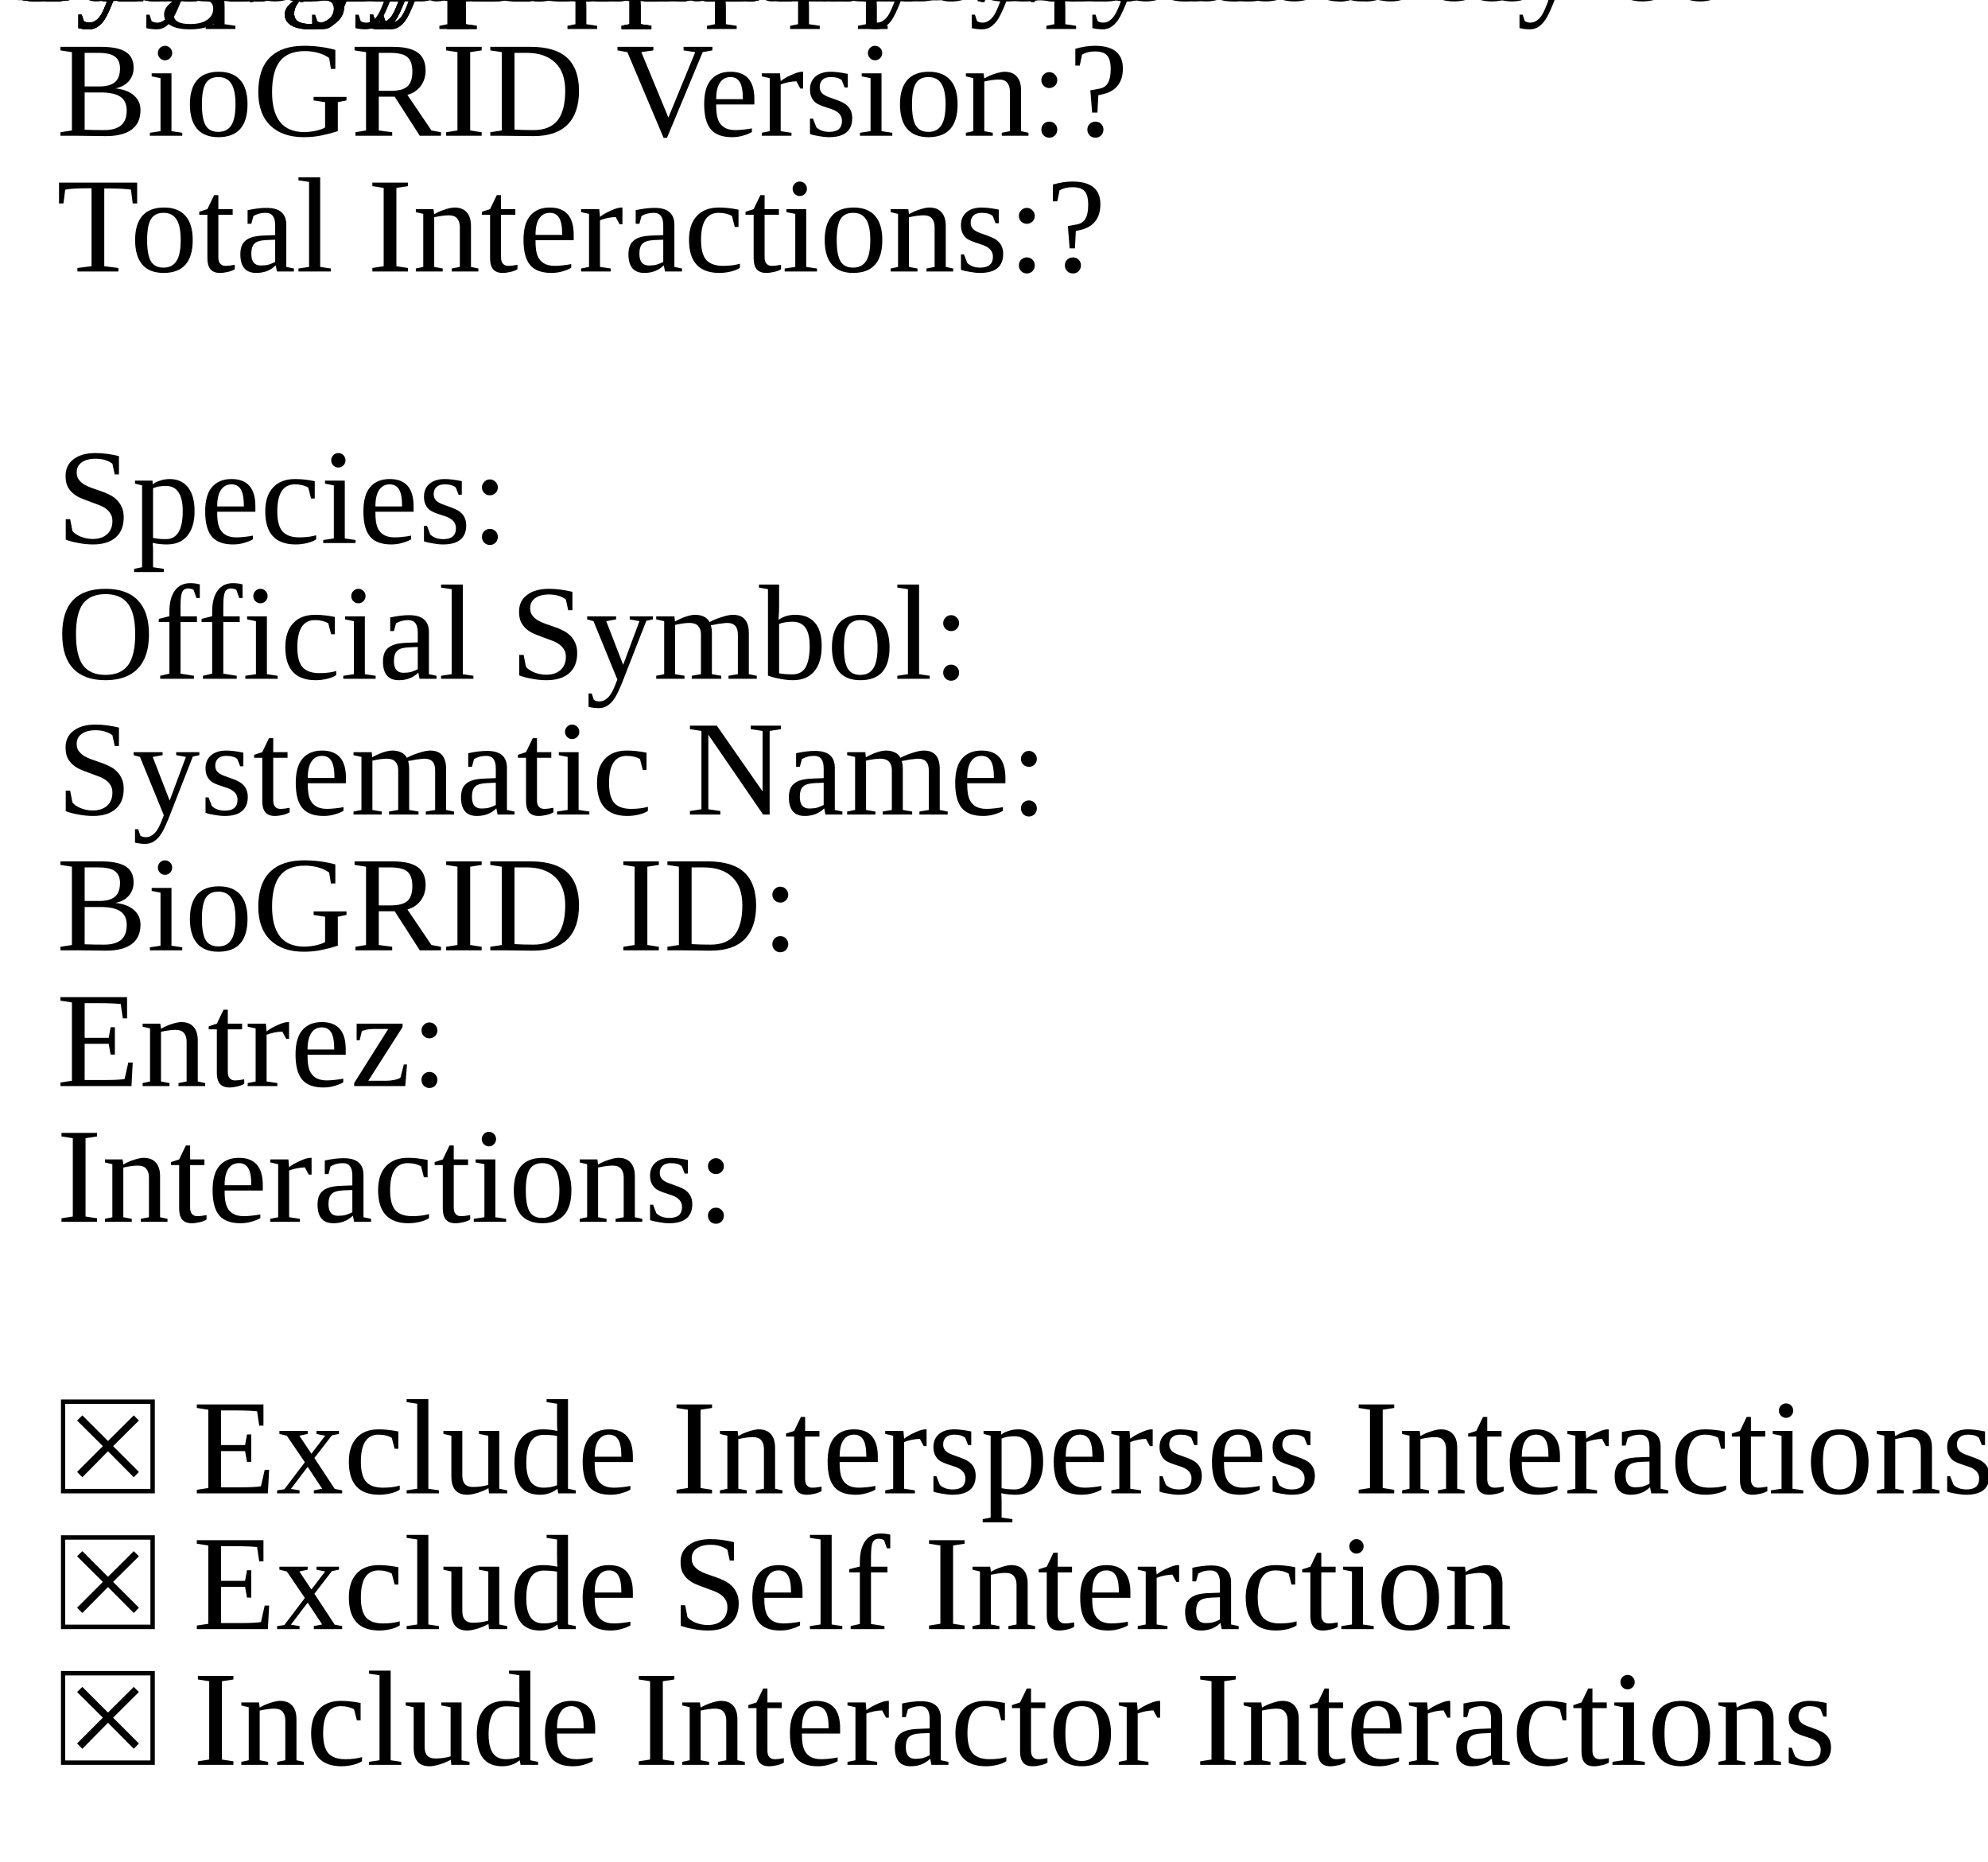
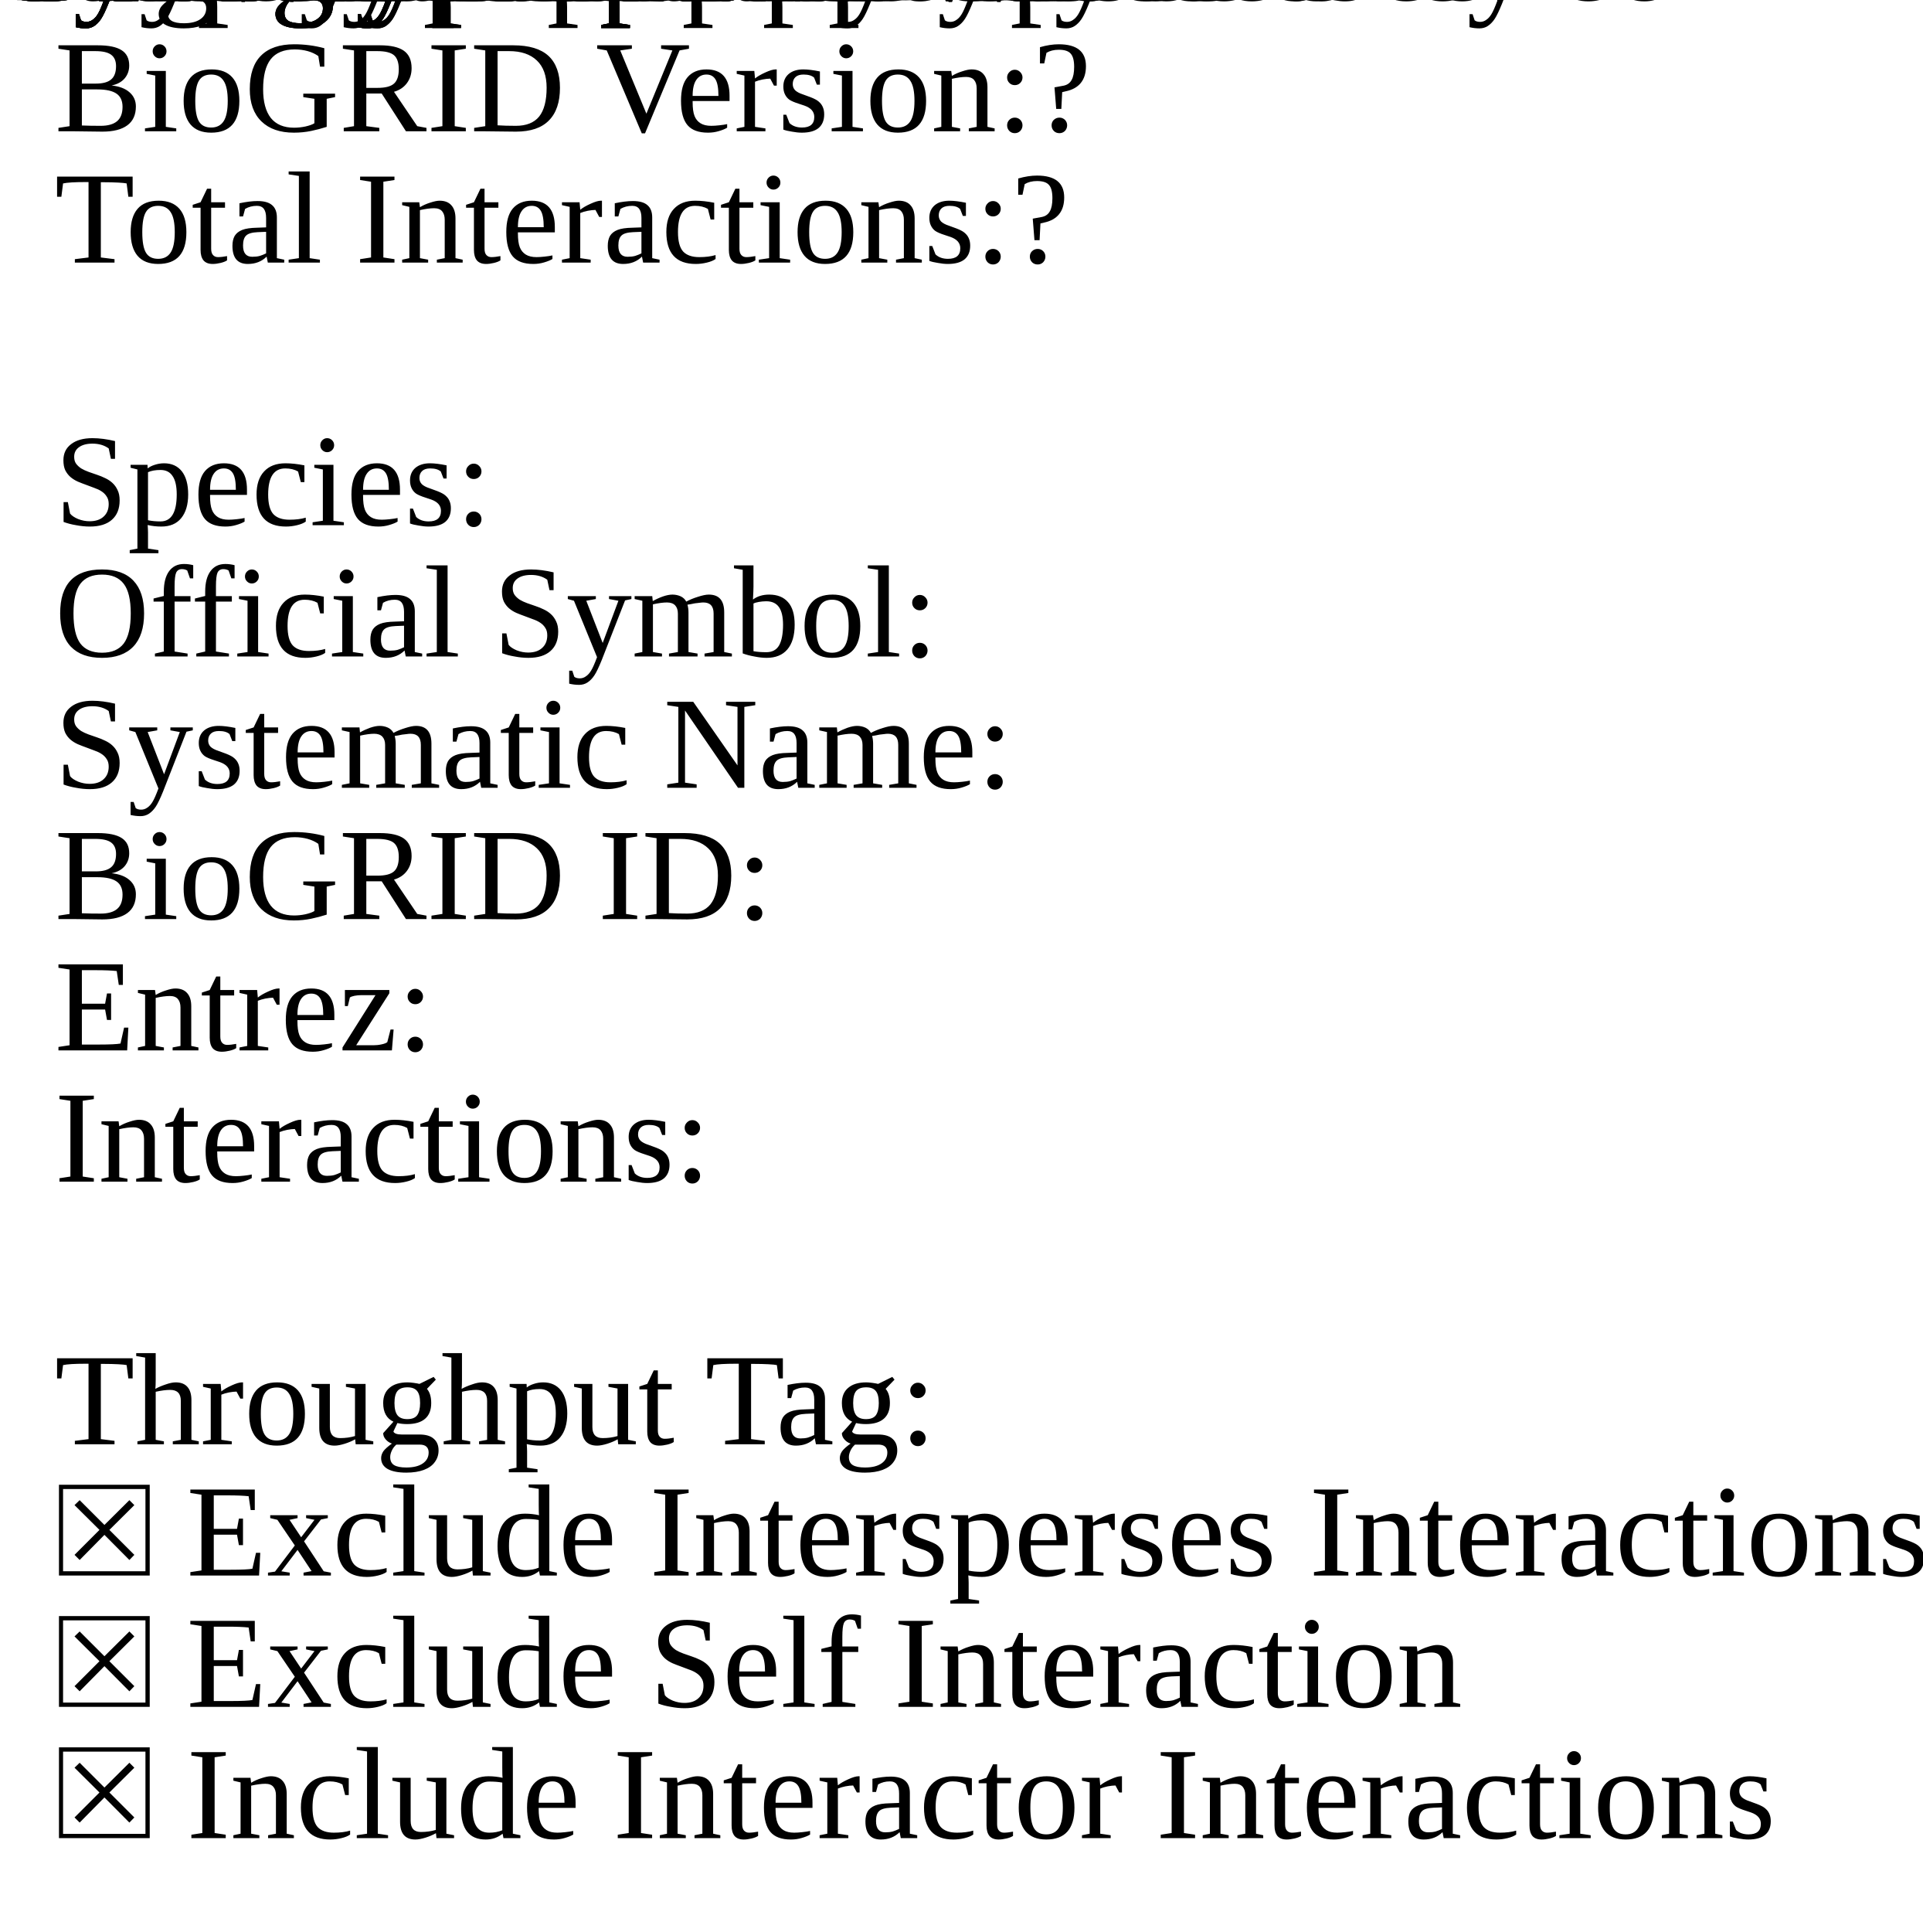
<svg xmlns="http://www.w3.org/2000/svg" xmlns:xlink="http://www.w3.org/1999/xlink" width="100%" height="100%" version="1.1">
  <g id="BGVring">
    <g class="edges" />
    <g class="taxa" />
    <g class="nodes" />
  </g>
  <g id="BGVinfo" transform="translate(5)">
    <text y="1em">
      <a xlink:href="http://thebiogrid.org/">BioGRID</a> Version:<tspan class="BioGRIDVersion">?</tspan>
    </text>
    <text y="2em">Total Interactions:<a target="tab2" xlink:href="" class="restTab2 InteractionCount">?</a>
    </text>
    <text y="4em">Species: <tspan class="species" />
    </text>
    <text y="5em">Official Symbol: <tspan class="restNodeOfficialSymbol" />
    </text>
    <text y="6em">Systematic Name: <tspan class="restNodeSystematicName" />
    </text>
    <text y="7em">BioGRID ID: <a xlink:href="" class="restNodeBioGridId"> </a>
    </text>
    <text y="8em">Entrez: <a xlink:href="" class="restNodeEntrez"> </a>
    </text>
    <text y="9em">Interactions: <tspan class="restNodeEdges" />
    </text>
-     <text y="11em" id="RESTinterSpeciesExcluded">
+     <text y="11em" id="RESTthroughputTag">Throughput Tag: <tspan />
+     </text>
+     <text y="12em" id="RESTinterSpeciesExcluded">
      <tspan>☒</tspan> Exclude Intersperses Interactions</text>
-     <text y="12em" id="RESTselfInteractionsExcluded">
+     <text y="13em" id="RESTselfInteractionsExcluded">
      <tspan>☒</tspan> Exclude Self Interaction</text>
-     <text y="13em" id="RESTincludeInteractorInteractions">
+     <text y="14em" id="RESTincludeInteractorInteractions">
      <tspan>☒</tspan> Include Interactor Interactions</text>
  </g>
  <g id="evidenceList">
    <g class="select">
      <text class="lf all">Physical <tspan>☒</tspan>
      </text>
      <text class="lf">Affinity Capture-Luminescence <tspan>☒</tspan>
      </text>
      <text class="lf">Affinity Capture-MS <tspan>☒</tspan>
      </text>
      <text class="lf">Affinity Capture-RNA <tspan>☒</tspan>
      </text>
      <text class="lf">Affinity Capture-Western <tspan>☒</tspan>
      </text>
      <text class="lf">Biochemical Activity <tspan>☒</tspan>
      </text>
      <text class="lf">Co-crystal Structure <tspan>☒</tspan>
      </text>
      <text class="lf">Co-fractionation <tspan>☒</tspan>
      </text>
      <text class="lf">Co-localization <tspan>☒</tspan>
      </text>
      <text class="lf">Co-purification <tspan>☒</tspan>
      </text>
      <text class="lf">Far Western <tspan>☒</tspan>
      </text>
      <text class="lf">FRET <tspan>☒</tspan>
      </text>
      <text class="lf">PCA <tspan>☒</tspan>
      </text>
      <text class="lf">Protein-peptide <tspan>☒</tspan>
      </text>
      <text class="lf">Protein-RNA <tspan>☒</tspan>
      </text>
      <text class="lf">Reconstituted Complex <tspan>☒</tspan>
      </text>
      <text class="lf">Two-hybrid <tspan>☒</tspan>
      </text>
    </g>
    <g class="select">
      <text class="lf all">Genetic <tspan>☒</tspan>
      </text>
      <text class="lf">Dosage Growth Defect <tspan>☒</tspan>
      </text>
      <text class="lf">Dosage Lethality <tspan>☒</tspan>
      </text>
      <text class="lf">Dosage Rescue <tspan>☒</tspan>
      </text>
      <text class="lf">Negative Genetic <tspan>☒</tspan>
      </text>
      <text class="lf">Phenotypic Enhancement <tspan>☒</tspan>
      </text>
      <text class="lf">Phenotypic Suppression <tspan>☒</tspan>
      </text>
      <text class="lf">Positive Genetic <tspan>☒</tspan>
      </text>
      <text class="lf">Synthetic Growth Defect <tspan>☒</tspan>
      </text>
      <text class="lf">Synthetic Haploinsufficiency <tspan>☒</tspan>
      </text>
      <text class="lf">Synthetic Lethality <tspan>☒</tspan>
      </text>
      <text class="lf">Synthetic Rescue <tspan>☒</tspan>
      </text>
    </g>
  </g>
</svg>
